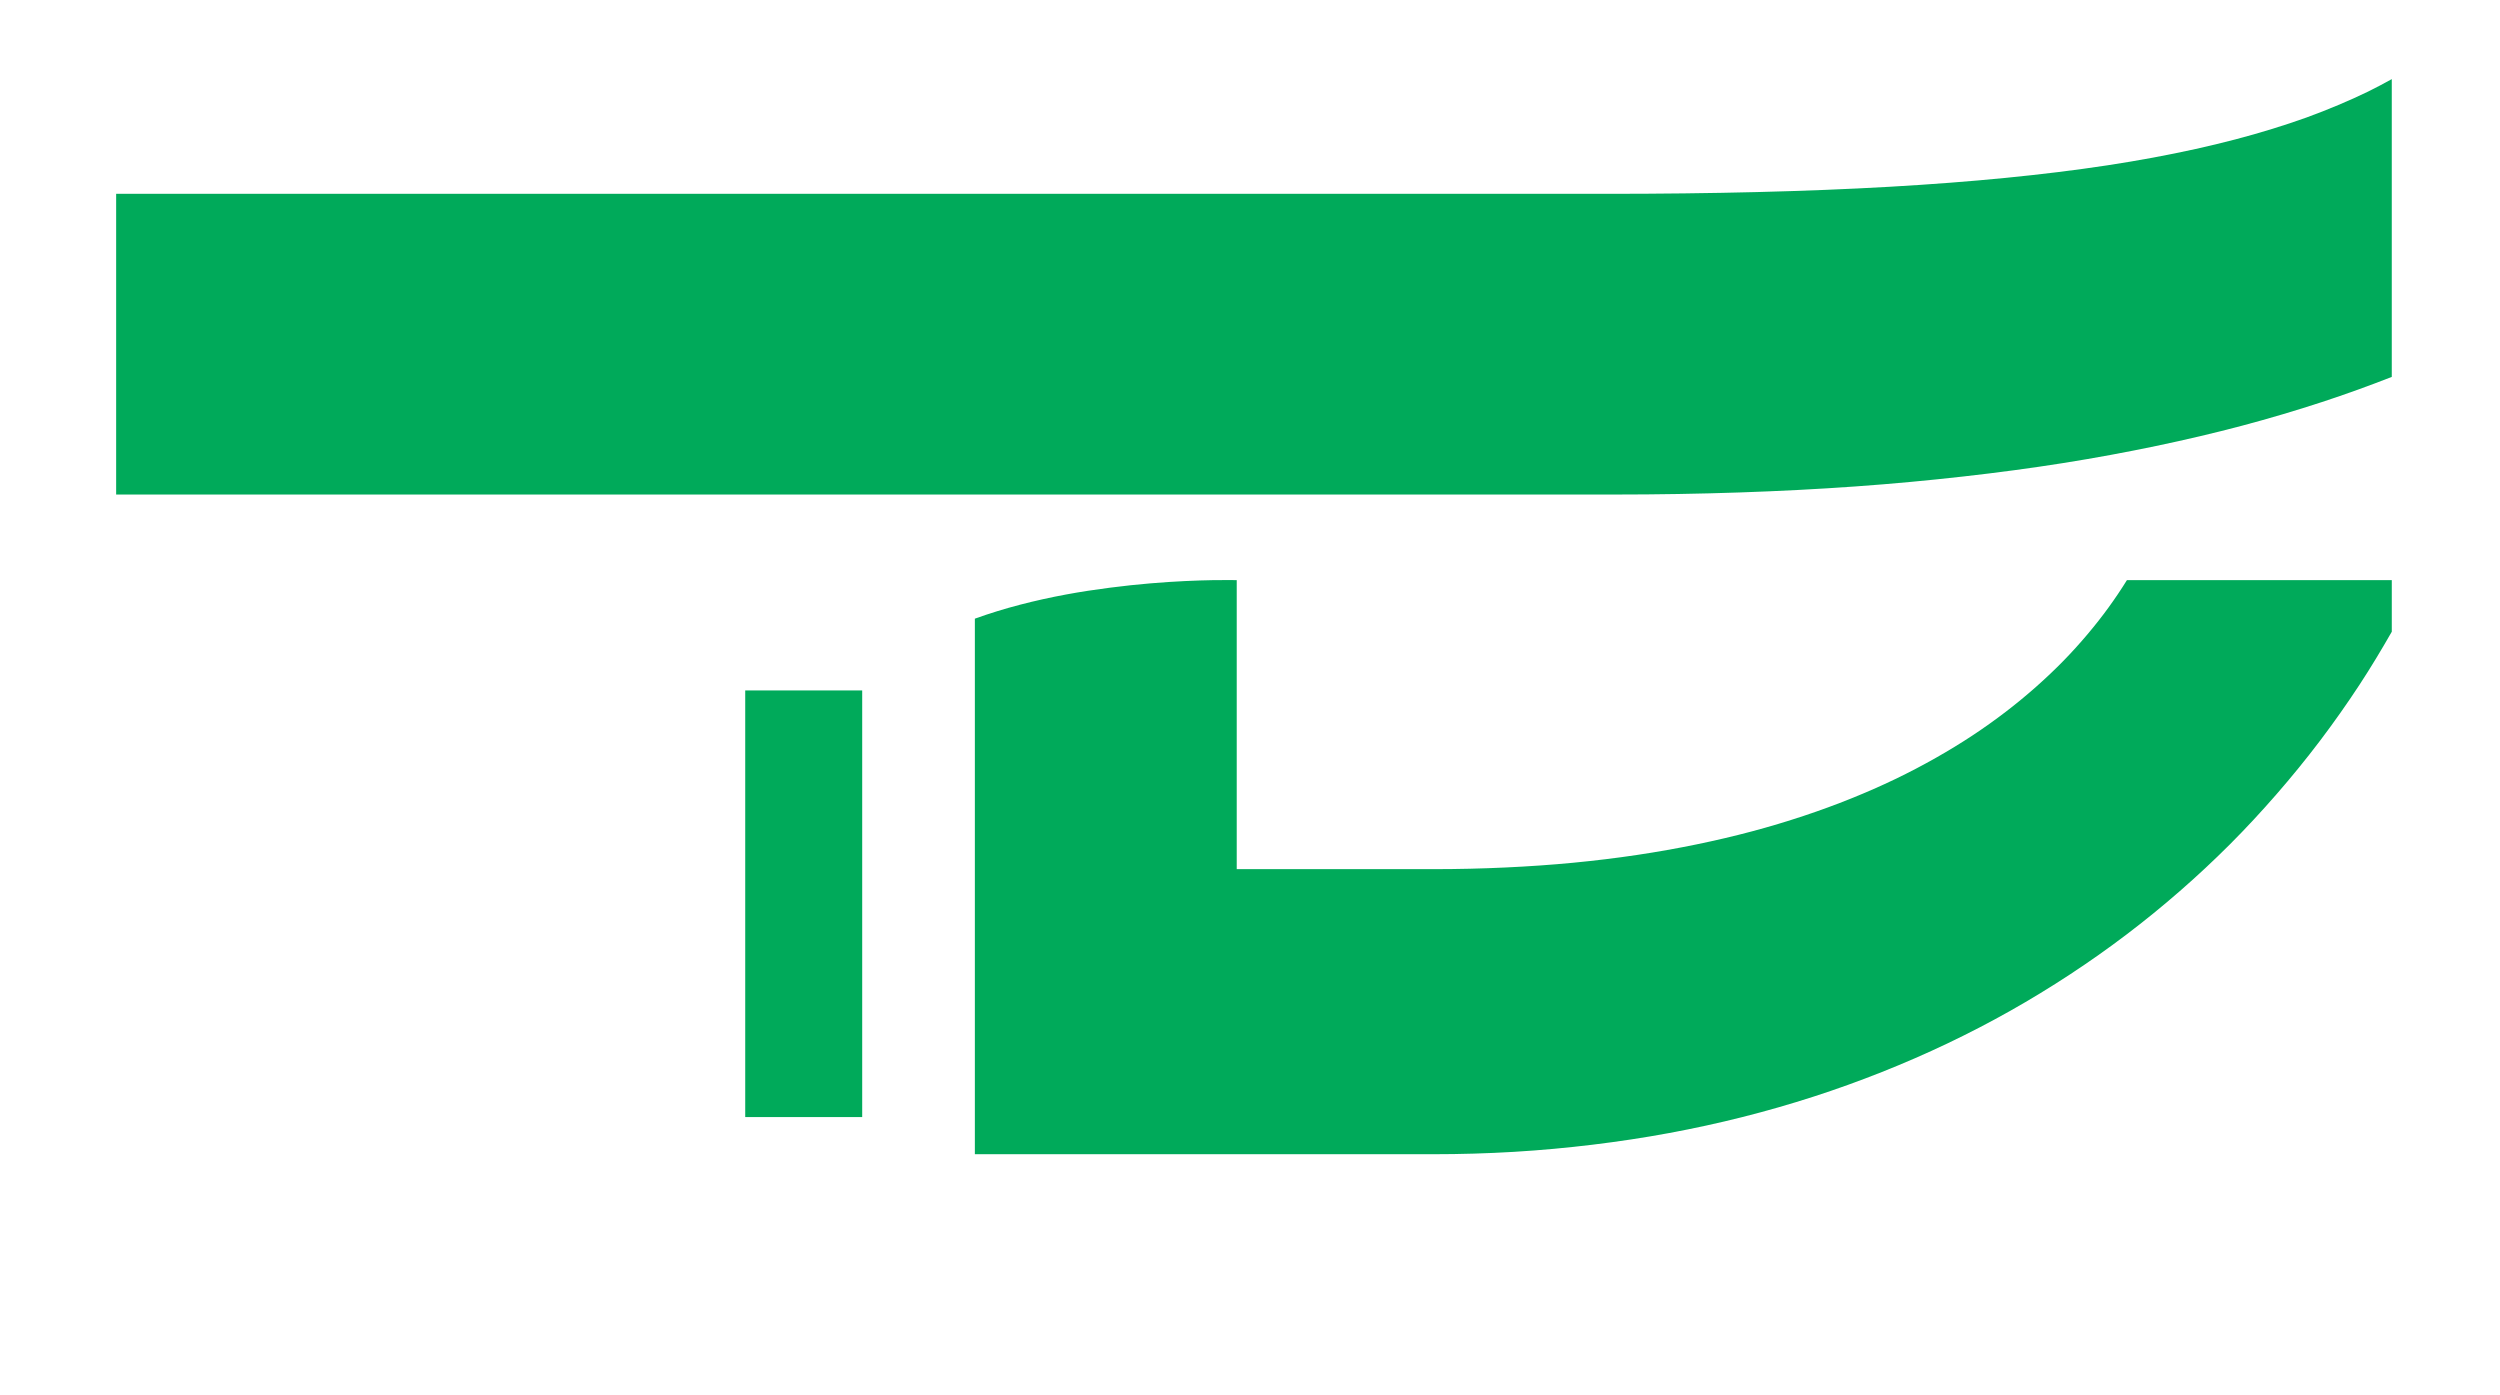
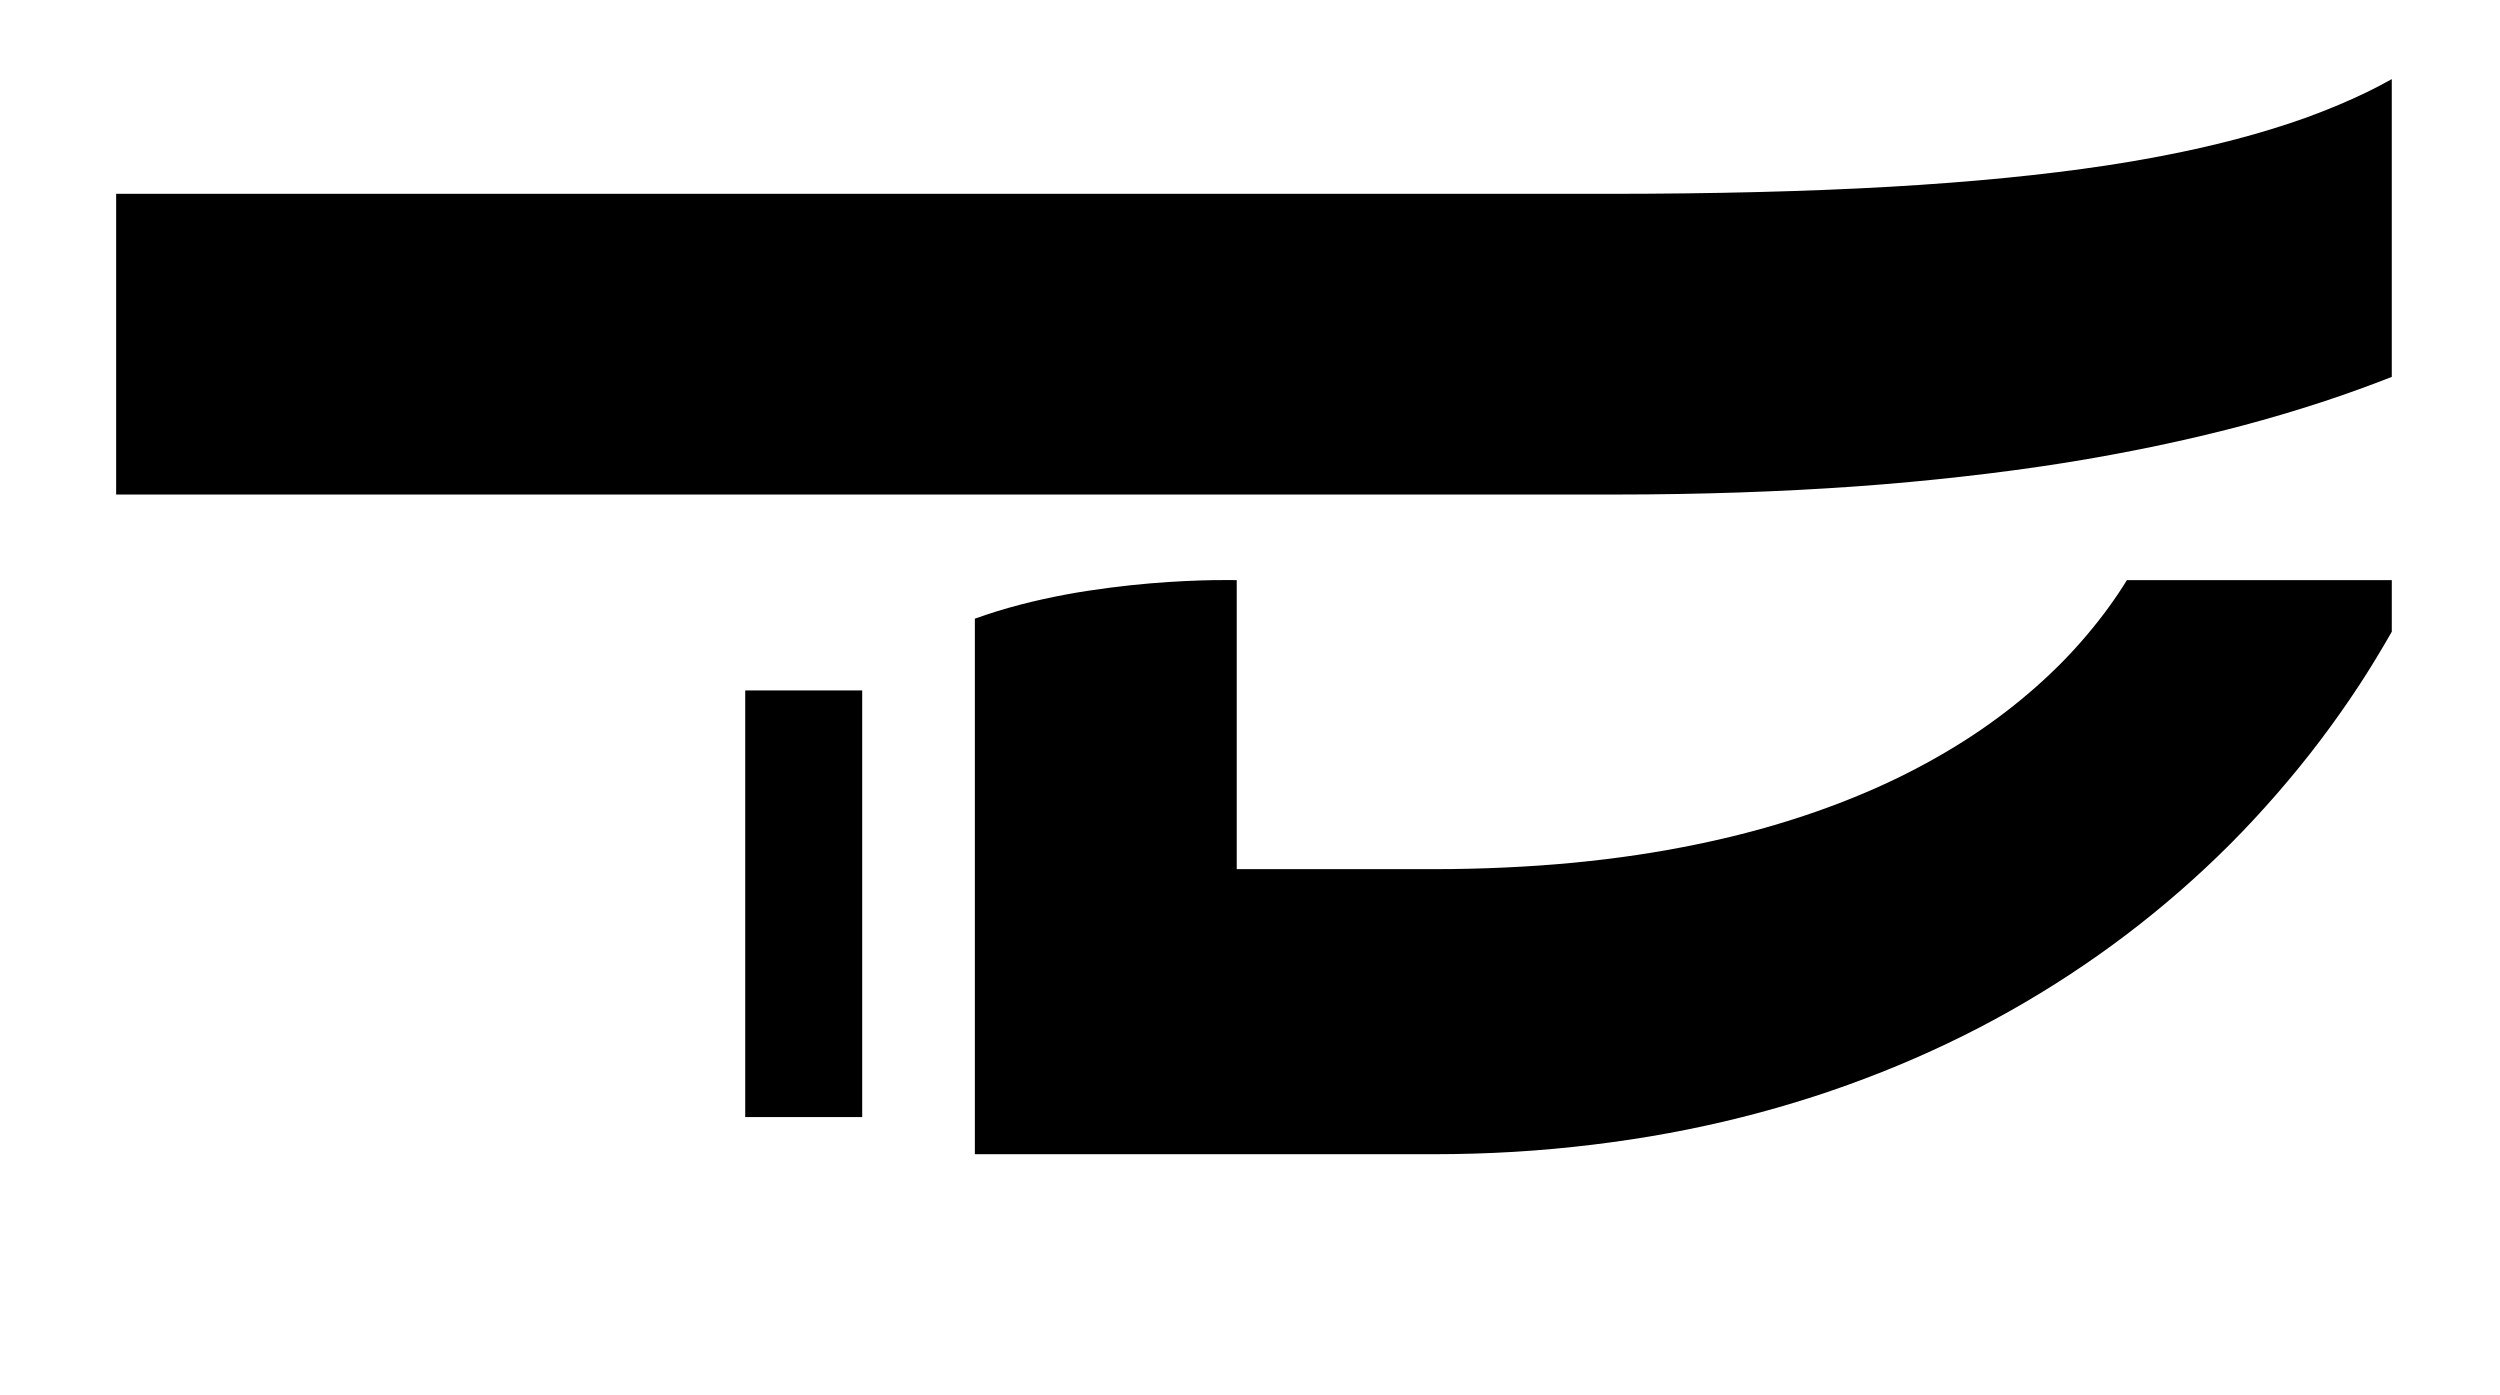
<svg xmlns="http://www.w3.org/2000/svg" version="1.1" width="450" height="251" id="svg3193">
  <defs id="defs3195" />
-   <g transform="translate(0,-801.3622)" id="layer1">
-     <path d="m 430.521,905.792 -47.677,0 c -1.01,1.631 -2.103,3.26 -3.28,4.883 -1.178,1.624 -2.45,3.243 -3.802,4.846 -1.352,1.603 -2.791,3.201 -4.324,4.771 -1.533,1.57 -3.163,3.116 -4.883,4.641 -1.72,1.525 -3.529,3.025 -5.442,4.492 -1.914,1.467 -3.925,2.909 -6.039,4.305 -2.114,1.397 -4.334,2.75 -6.654,4.063 -2.32,1.313 -4.736,2.584 -7.269,3.802 -2.533,1.218 -5.169,2.376 -7.921,3.485 -2.752,1.11 -5.615,2.161 -8.592,3.15 -2.978,0.989 -6.072,1.922 -9.282,2.777 -3.21,0.855 -6.542,1.639 -9.99,2.348 -3.448,0.709 -7.024,1.35 -10.717,1.901 -3.693,0.551 -7.5,1.018 -11.444,1.398 -3.944,0.38 -8.025,0.661 -12.227,0.857 -4.202,0.196 -8.525,0.299 -12.991,0.299 l -35.376,0 0,-52.02 c 0,0 -1.609,-0.049 -4.361,0 -2.753,0.049 -6.643,0.193 -11.202,0.578 -2.279,0.192 -4.734,0.452 -7.287,0.783 -2.554,0.331 -5.212,0.725 -7.921,1.23 -2.709,0.505 -5.473,1.11 -8.22,1.827 -2.747,0.717 -5.479,1.552 -8.145,2.516 l 0,96.397 82.512,0 c 4.919,0 9.773,-0.143 14.556,-0.428 4.784,-0.286 9.485,-0.723 14.128,-1.286 4.643,-0.564 9.223,-1.254 13.718,-2.087 4.495,-0.834 8.91,-1.793 13.252,-2.889 4.342,-1.096 8.603,-2.322 12.786,-3.672 4.183,-1.35 8.301,-2.839 12.32,-4.436 4.019,-1.597 7.95,-3.309 11.798,-5.144 3.848,-1.836 7.605,-3.786 11.276,-5.853 3.671,-2.066 7.247,-4.253 10.736,-6.542 3.489,-2.289 6.894,-4.69 10.195,-7.194 3.301,-2.505 6.511,-5.116 9.617,-7.828 3.107,-2.712 6.114,-5.513 9.021,-8.424 2.907,-2.912 5.705,-5.936 8.406,-9.04 2.701,-3.103 5.301,-6.293 7.791,-9.58 2.489,-3.287 4.867,-6.657 7.138,-10.121 2.03,-3.094 3.945,-6.295 5.796,-9.524 l 0,-9.282 z" id="path3151" style="fill:#00aa5a;fill-opacity:1;stroke:none" />
-     <path d="m 430.521,815.602 c -1.39,0.764 -2.808,1.535 -4.287,2.255 -1.715,0.835 -3.486,1.628 -5.331,2.404 -1.845,0.776 -3.756,1.537 -5.74,2.255 -1.984,0.718 -4.034,1.39 -6.169,2.05 -4.27,1.32 -8.857,2.525 -13.792,3.616 -4.935,1.091 -10.231,2.079 -15.917,2.945 -5.686,0.865 -11.762,1.612 -18.284,2.255 -6.522,0.643 -13.488,1.177 -20.931,1.603 -7.443,0.425 -15.371,0.74 -23.82,0.95 -8.449,0.211 -17.411,0.317 -26.951,0.317 l -51.33,0 -217.062,0 0,54.126 269.789,0 c 7.733,0 15.197,-0.129 22.403,-0.373 7.207,-0.244 14.15,-0.603 20.856,-1.081 6.706,-0.478 13.17,-1.086 19.402,-1.789 6.232,-0.703 12.239,-1.505 18.023,-2.423 5.785,-0.918 11.355,-1.952 16.719,-3.075 5.363,-1.123 10.52,-2.334 15.488,-3.653 4.968,-1.319 9.752,-2.744 14.351,-4.25 4.361,-1.427 8.529,-2.943 12.581,-4.529 l 0,-53.604 z" id="path3149" style="fill:#00aa5a;fill-opacity:1;stroke:none" />
-     <path d="m 155.196,925.641 0,76.794 -21.055,0 0,-76.794 z" id="path3090" style="fill:#00aa5a;fill-opacity:1;fill-rule:nonzero;stroke:none;display:inline" />
+   <g transform="translate(0,-801.3622)" id="layer1" style="fill:#000000">
+     <path d="m 430.521,905.792 -47.677,0 c -1.01,1.631 -2.103,3.26 -3.28,4.883 -1.178,1.624 -2.45,3.243 -3.802,4.846 -1.352,1.603 -2.791,3.201 -4.324,4.771 -1.533,1.57 -3.163,3.116 -4.883,4.641 -1.72,1.525 -3.529,3.025 -5.442,4.492 -1.914,1.467 -3.925,2.909 -6.039,4.305 -2.114,1.397 -4.334,2.75 -6.654,4.063 -2.32,1.313 -4.736,2.584 -7.269,3.802 -2.533,1.218 -5.169,2.376 -7.921,3.485 -2.752,1.11 -5.615,2.161 -8.592,3.15 -2.978,0.989 -6.072,1.922 -9.282,2.777 -3.21,0.855 -6.542,1.639 -9.99,2.348 -3.448,0.709 -7.024,1.35 -10.717,1.901 -3.693,0.551 -7.5,1.018 -11.444,1.398 -3.944,0.38 -8.025,0.661 -12.227,0.857 -4.202,0.196 -8.525,0.299 -12.991,0.299 l -35.376,0 0,-52.02 c 0,0 -1.609,-0.049 -4.361,0 -2.753,0.049 -6.643,0.193 -11.202,0.578 -2.279,0.192 -4.734,0.452 -7.287,0.783 -2.554,0.331 -5.212,0.725 -7.921,1.23 -2.709,0.505 -5.473,1.11 -8.22,1.827 -2.747,0.717 -5.479,1.552 -8.145,2.516 l 0,96.397 82.512,0 c 4.919,0 9.773,-0.143 14.556,-0.428 4.784,-0.286 9.485,-0.723 14.128,-1.286 4.643,-0.564 9.223,-1.254 13.718,-2.087 4.495,-0.834 8.91,-1.793 13.252,-2.889 4.342,-1.096 8.603,-2.322 12.786,-3.672 4.183,-1.35 8.301,-2.839 12.32,-4.436 4.019,-1.597 7.95,-3.309 11.798,-5.144 3.848,-1.836 7.605,-3.786 11.276,-5.853 3.671,-2.066 7.247,-4.253 10.736,-6.542 3.489,-2.289 6.894,-4.69 10.195,-7.194 3.301,-2.505 6.511,-5.116 9.617,-7.828 3.107,-2.712 6.114,-5.513 9.021,-8.424 2.907,-2.912 5.705,-5.936 8.406,-9.04 2.701,-3.103 5.301,-6.293 7.791,-9.58 2.489,-3.287 4.867,-6.657 7.138,-10.121 2.03,-3.094 3.945,-6.295 5.796,-9.524 l 0,-9.282 z" id="path3151" style="fill:#000000;fill-opacity:1;stroke:none" />
+     <path d="m 430.521,815.602 c -1.39,0.764 -2.808,1.535 -4.287,2.255 -1.715,0.835 -3.486,1.628 -5.331,2.404 -1.845,0.776 -3.756,1.537 -5.74,2.255 -1.984,0.718 -4.034,1.39 -6.169,2.05 -4.27,1.32 -8.857,2.525 -13.792,3.616 -4.935,1.091 -10.231,2.079 -15.917,2.945 -5.686,0.865 -11.762,1.612 -18.284,2.255 -6.522,0.643 -13.488,1.177 -20.931,1.603 -7.443,0.425 -15.371,0.74 -23.82,0.95 -8.449,0.211 -17.411,0.317 -26.951,0.317 l -51.33,0 -217.062,0 0,54.126 269.789,0 c 7.733,0 15.197,-0.129 22.403,-0.373 7.207,-0.244 14.15,-0.603 20.856,-1.081 6.706,-0.478 13.17,-1.086 19.402,-1.789 6.232,-0.703 12.239,-1.505 18.023,-2.423 5.785,-0.918 11.355,-1.952 16.719,-3.075 5.363,-1.123 10.52,-2.334 15.488,-3.653 4.968,-1.319 9.752,-2.744 14.351,-4.25 4.361,-1.427 8.529,-2.943 12.581,-4.529 l 0,-53.604 z" id="path3149" style="fill:#000000;fill-opacity:1;stroke:none" />
+     <path d="m 155.196,925.641 0,76.794 -21.055,0 0,-76.794 z" id="path3090" style="fill:#000000;fill-opacity:1;fill-rule:nonzero;stroke:none;display:inline" />
  </g>
</svg>
